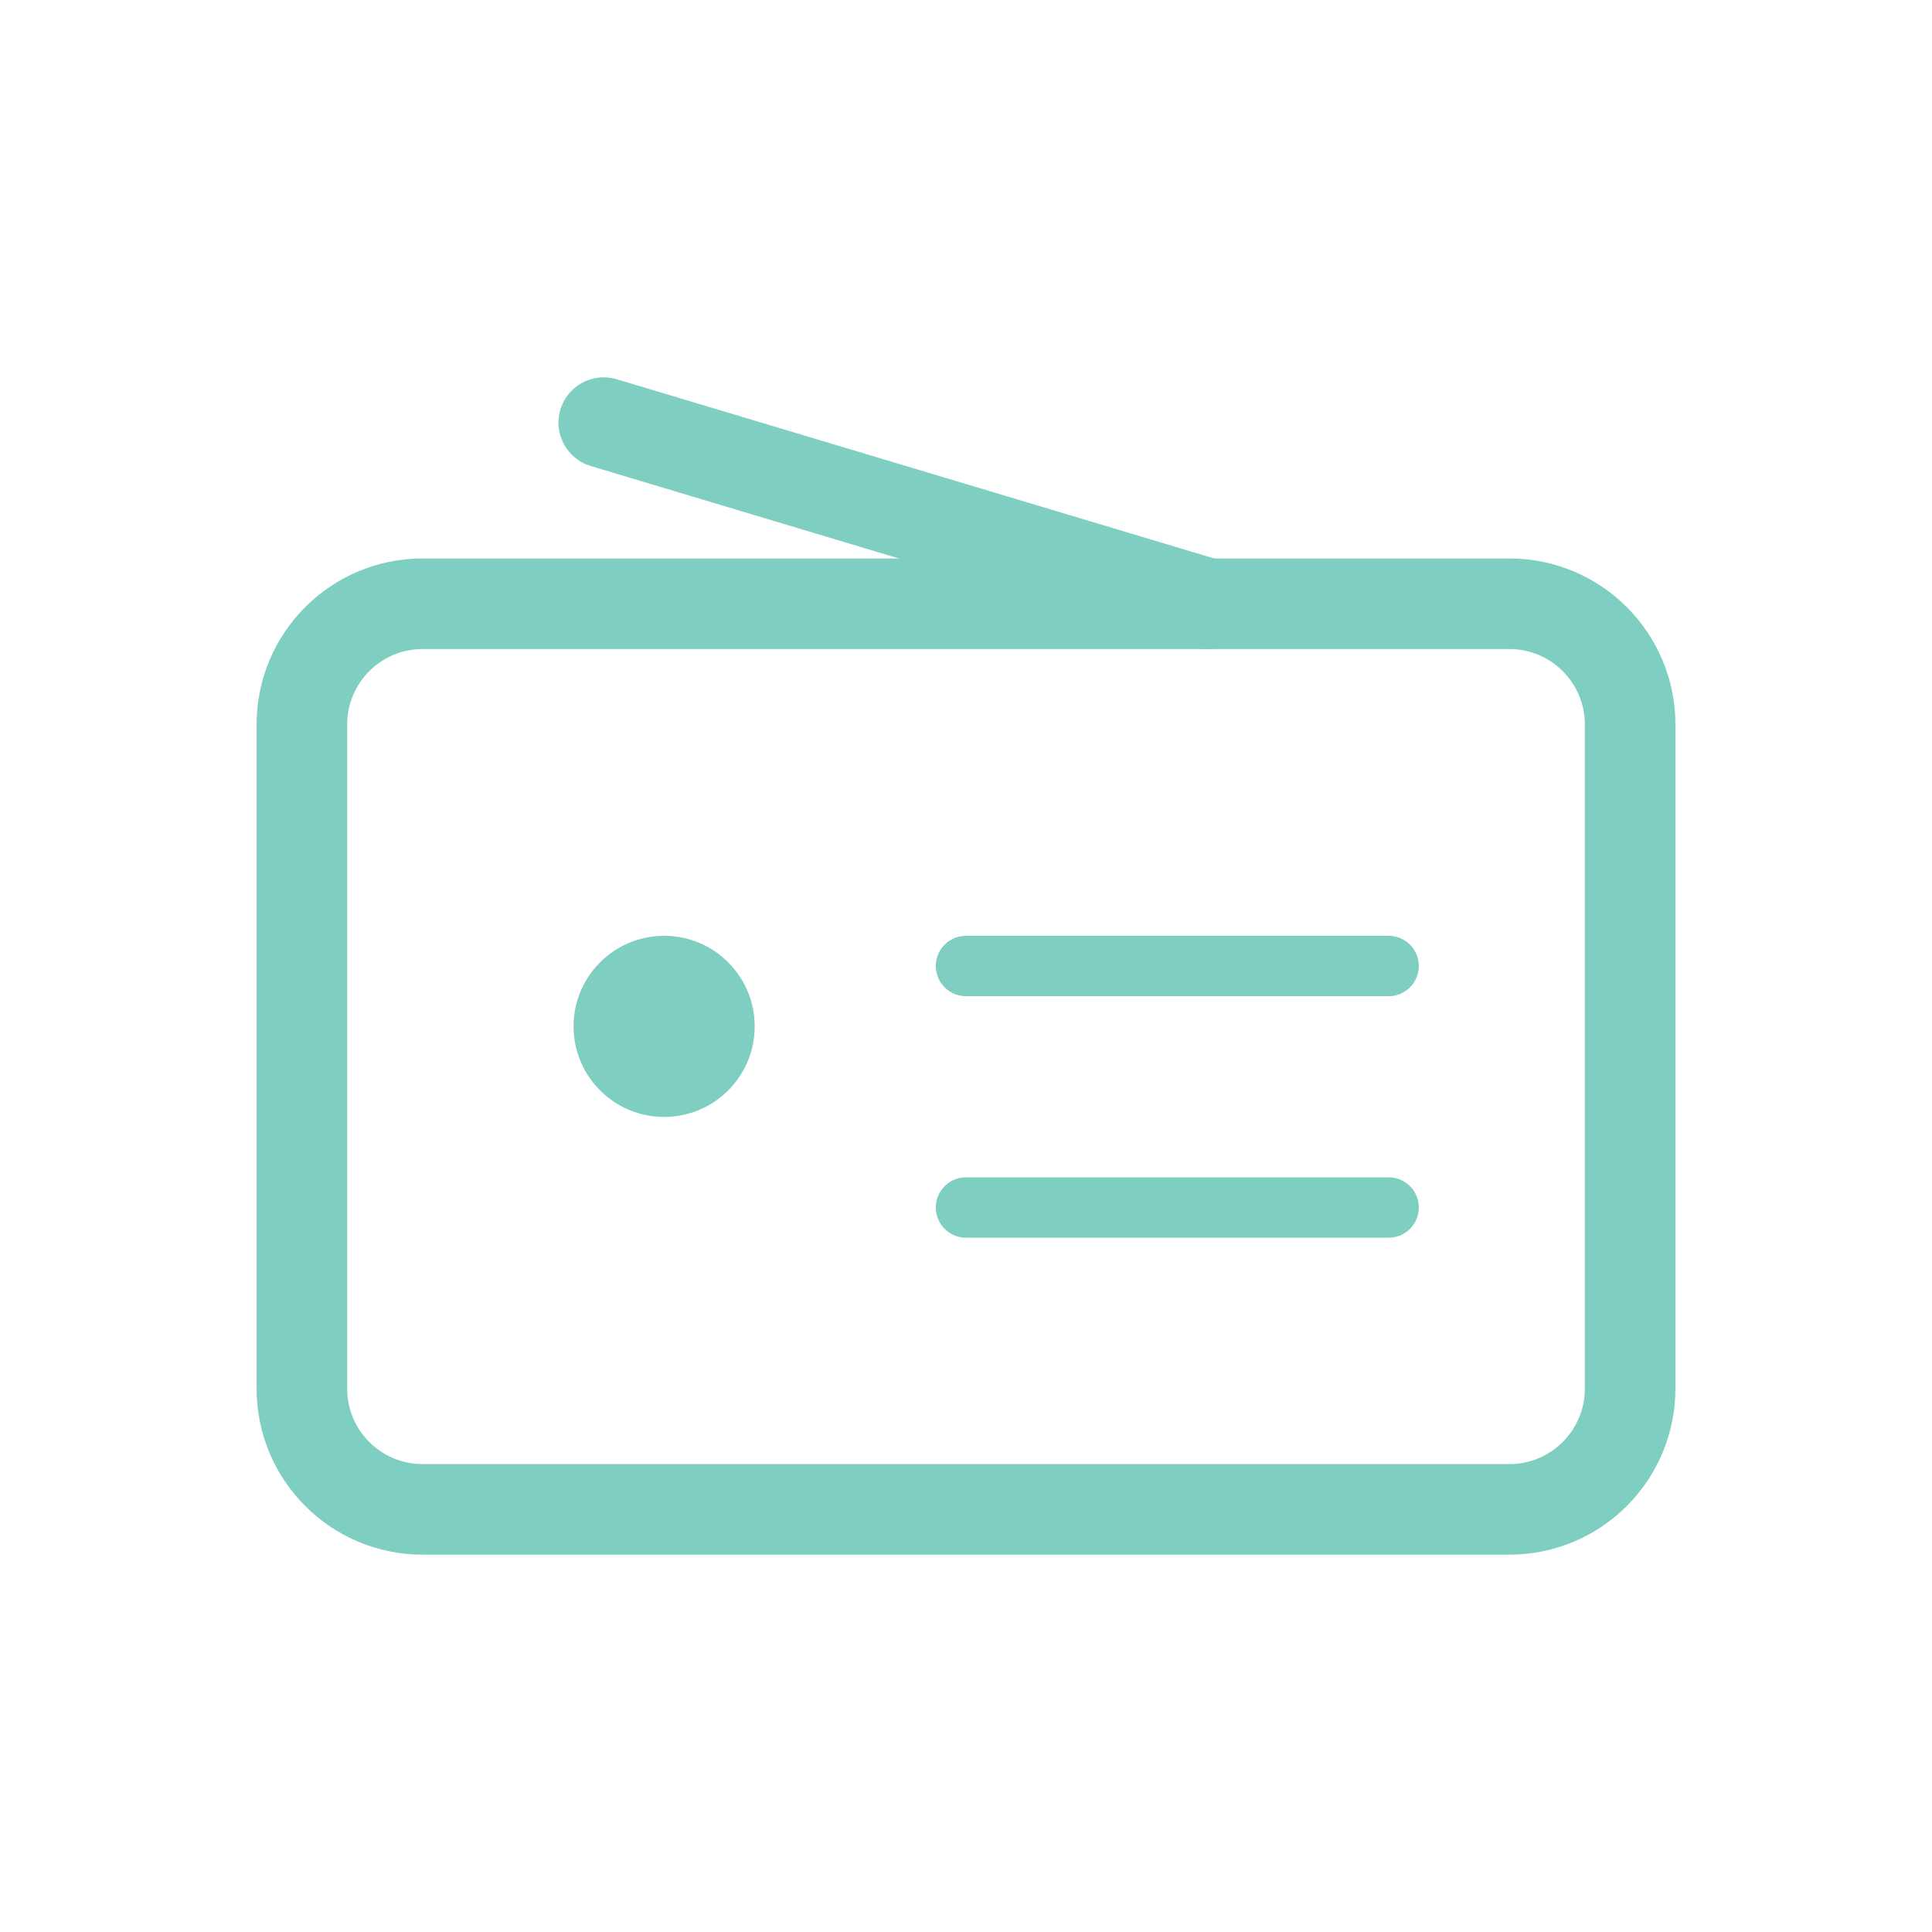
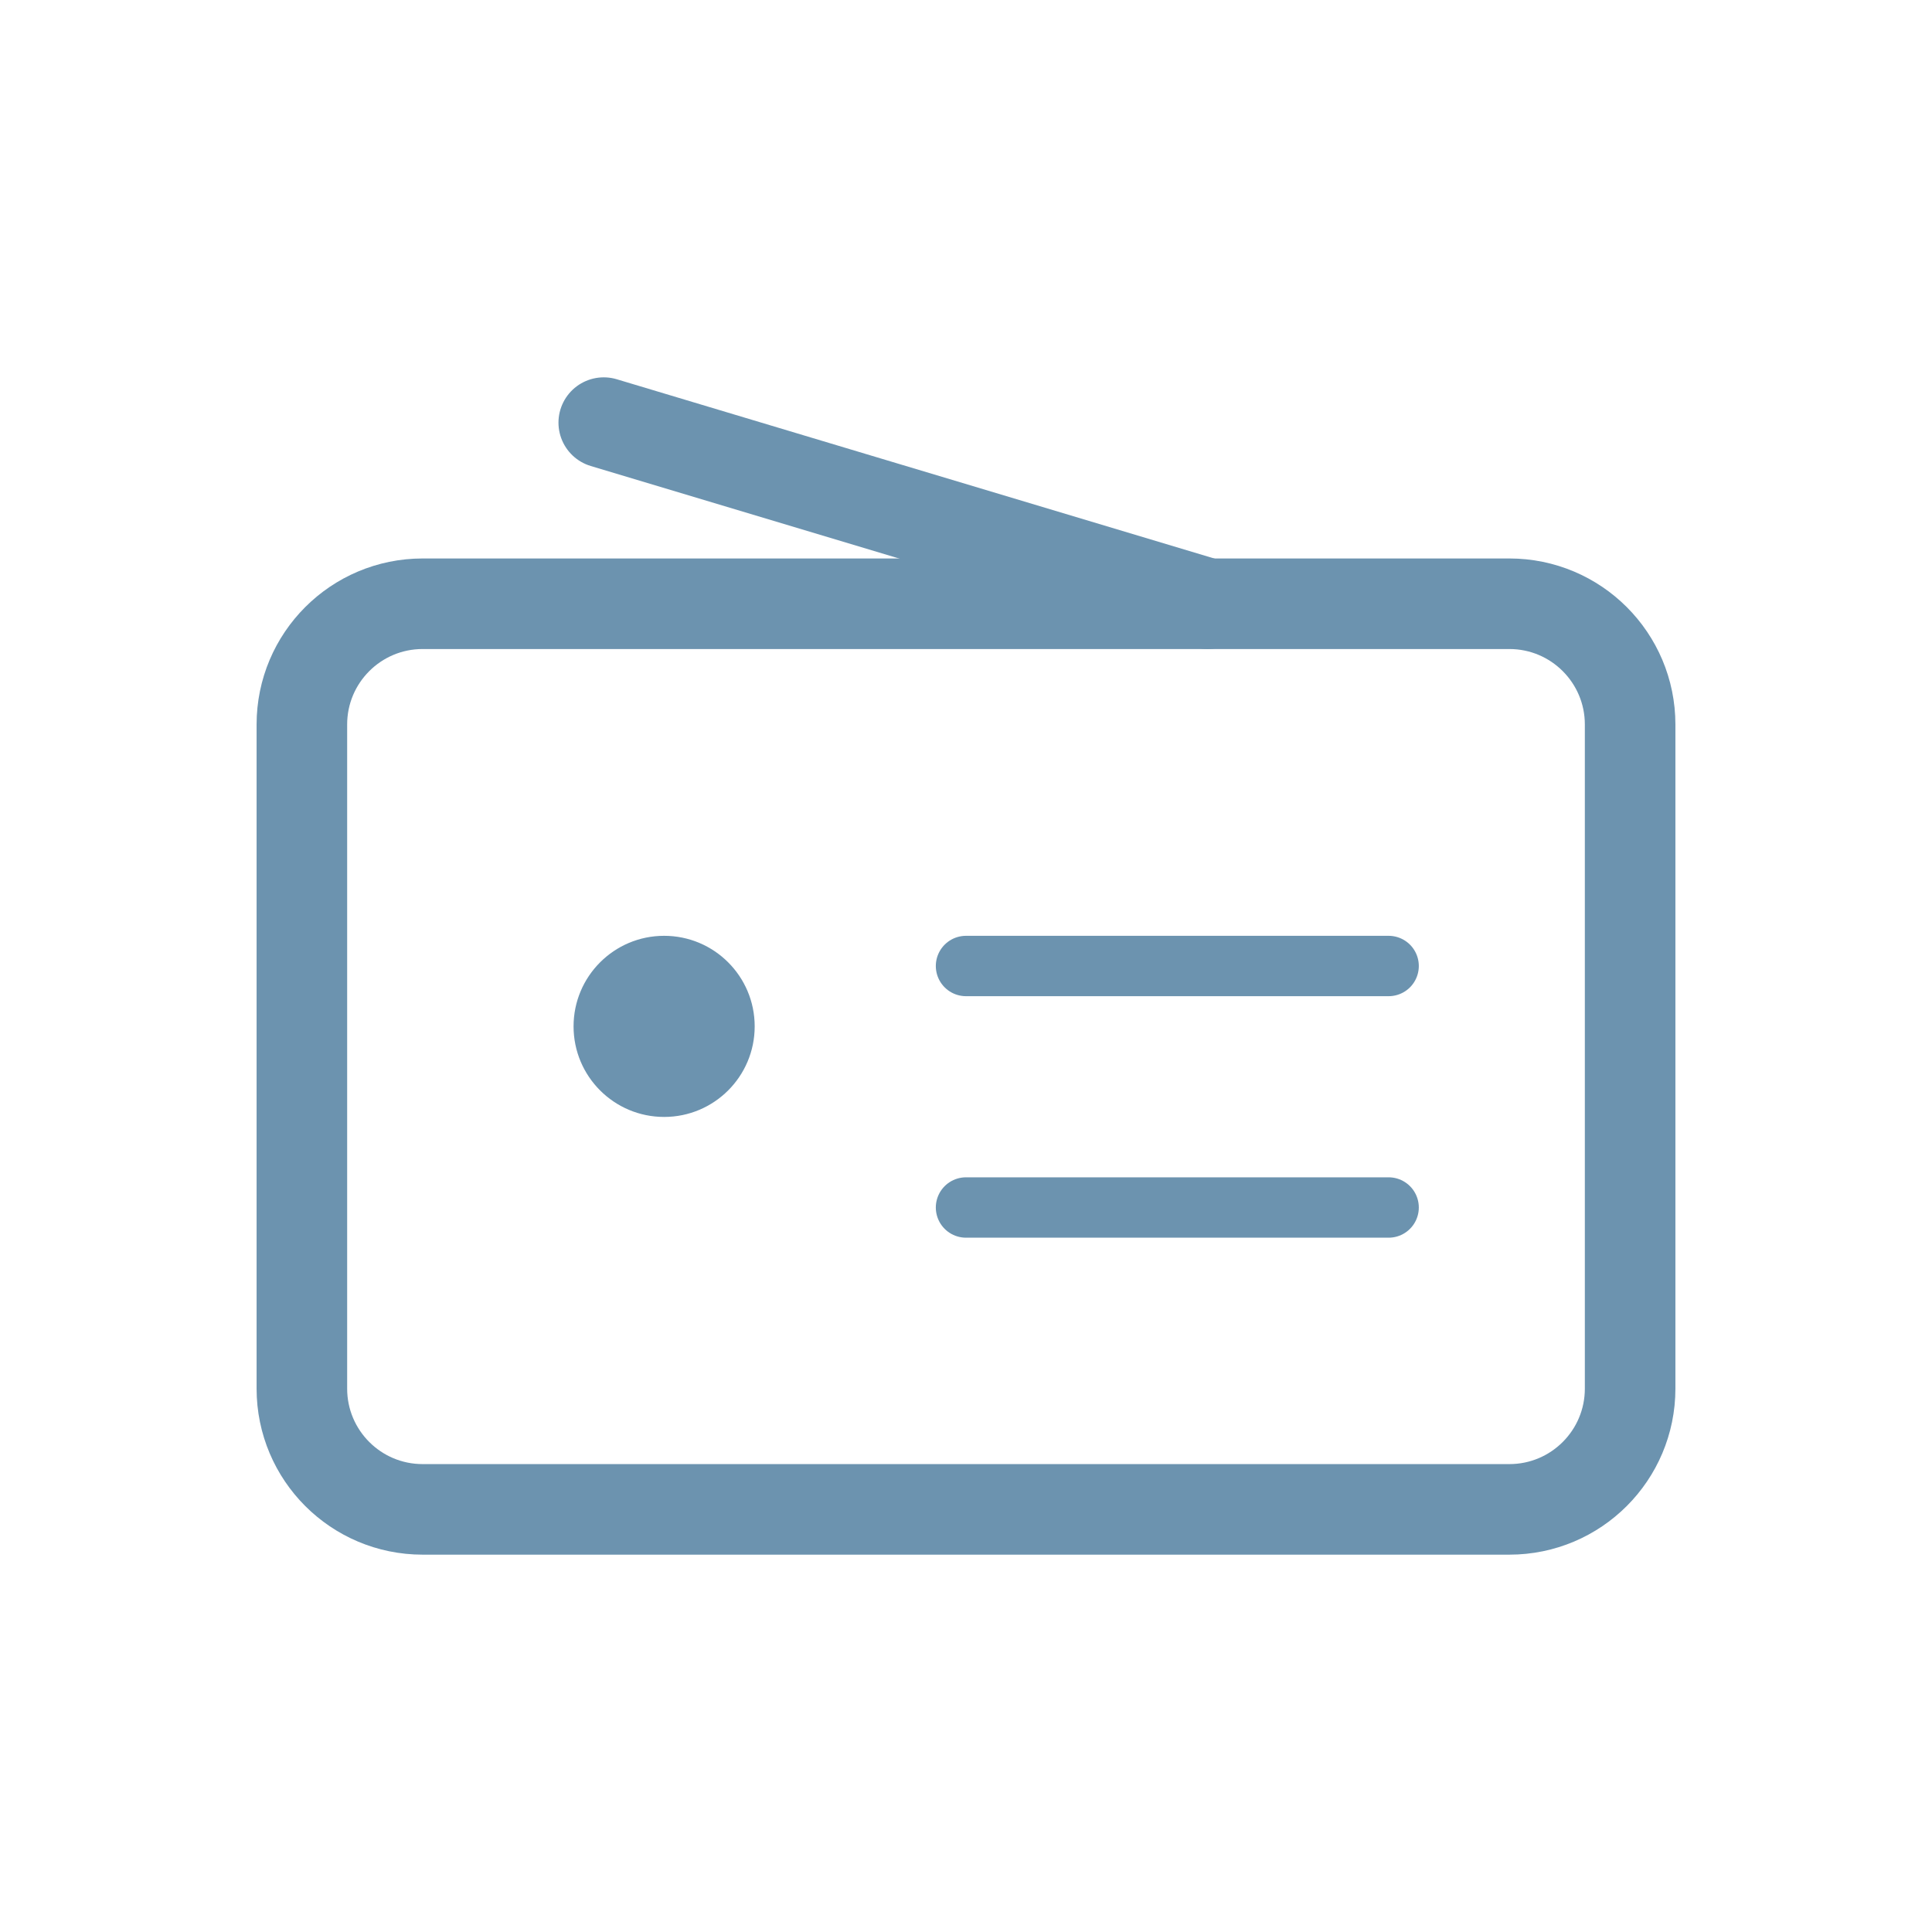
<svg xmlns="http://www.w3.org/2000/svg" viewBox="0 0 64 64" width="64" height="64">
-   <rect x="10" y="20" width="44" height="30" rx="4" fill="none" stroke="#7ECEC1" stroke-width="3" stroke-linecap="round" stroke-linejoin="round" />
-   <line x1="20" y1="14" x2="40" y2="20" stroke="#7ECEC1" stroke-width="3" stroke-linecap="round" />
-   <circle cx="22" cy="34" r="3" fill="#7ECEC1" />
-   <line x1="32" y1="32" x2="46" y2="32" stroke="#7ECEC1" stroke-width="2" stroke-linecap="round" />
-   <line x1="32" y1="40" x2="46" y2="40" stroke="#7ECEC1" stroke-width="2" stroke-linecap="round" />
+   <rect x="10" y="20" width="44" height="30" rx="4" fill="none" stroke="#6C93AF" stroke-width="3" stroke-linecap="round" stroke-linejoin="round" />
+   <line x1="20" y1="14" x2="40" y2="20" stroke="#6C93AF" stroke-width="3" stroke-linecap="round" />
+   <circle cx="22" cy="34" r="3" fill="#6C93AF" />
+   <line x1="32" y1="32" x2="46" y2="32" stroke="#6C93AF" stroke-width="2" stroke-linecap="round" />
+   <line x1="32" y1="40" x2="46" y2="40" stroke="#6C93AF" stroke-width="2" stroke-linecap="round" />
</svg>
